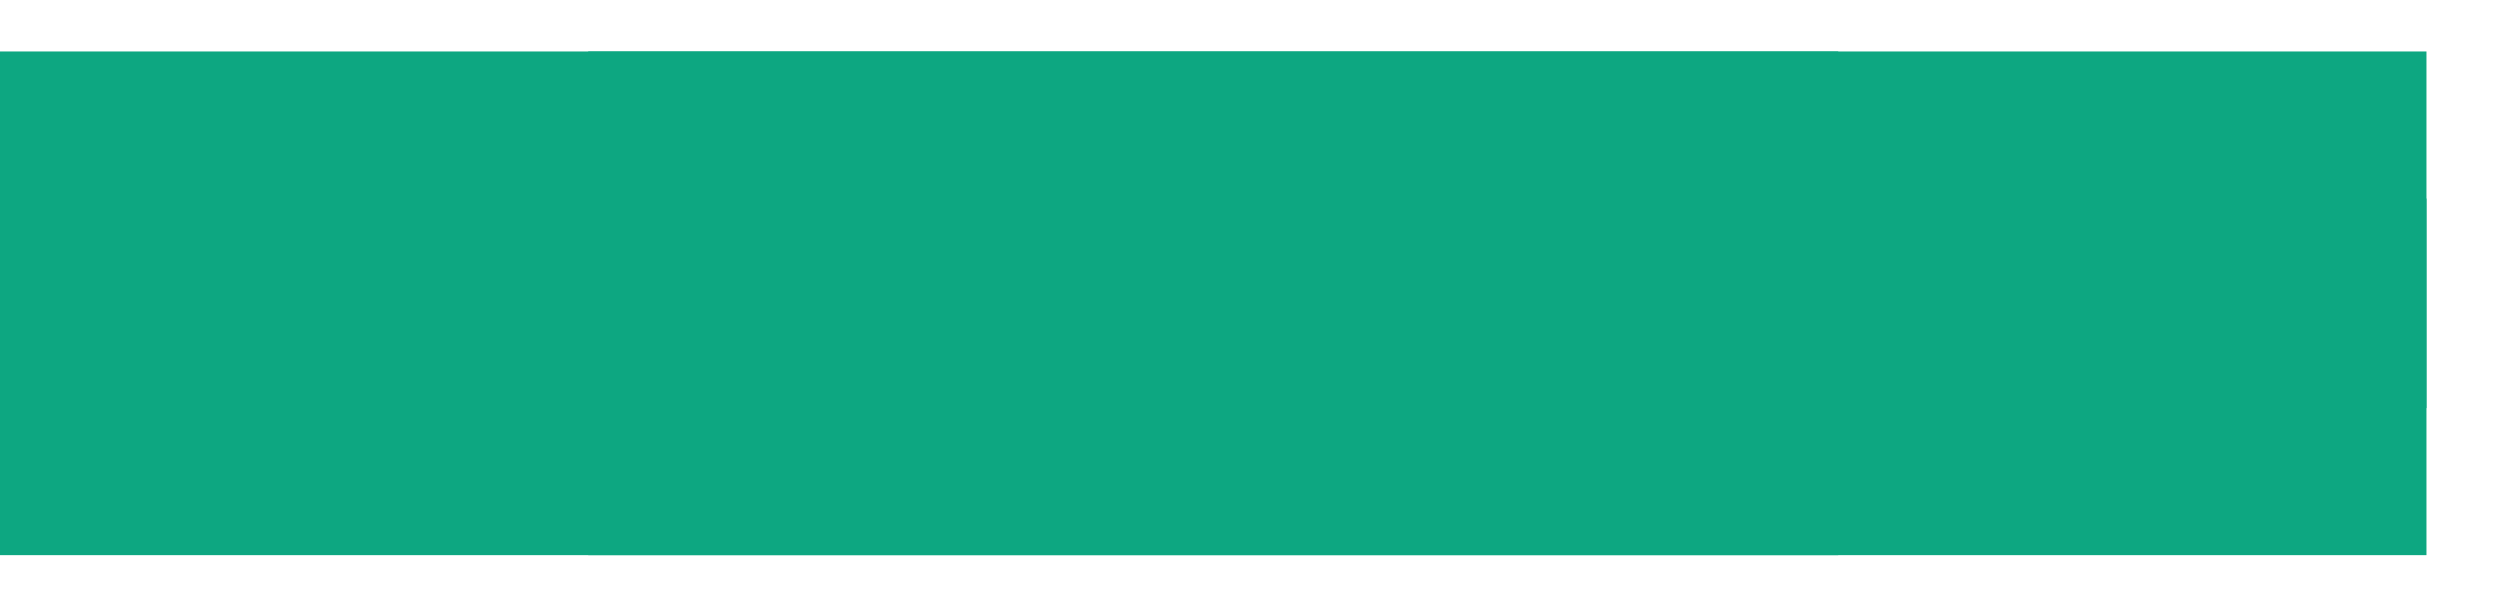
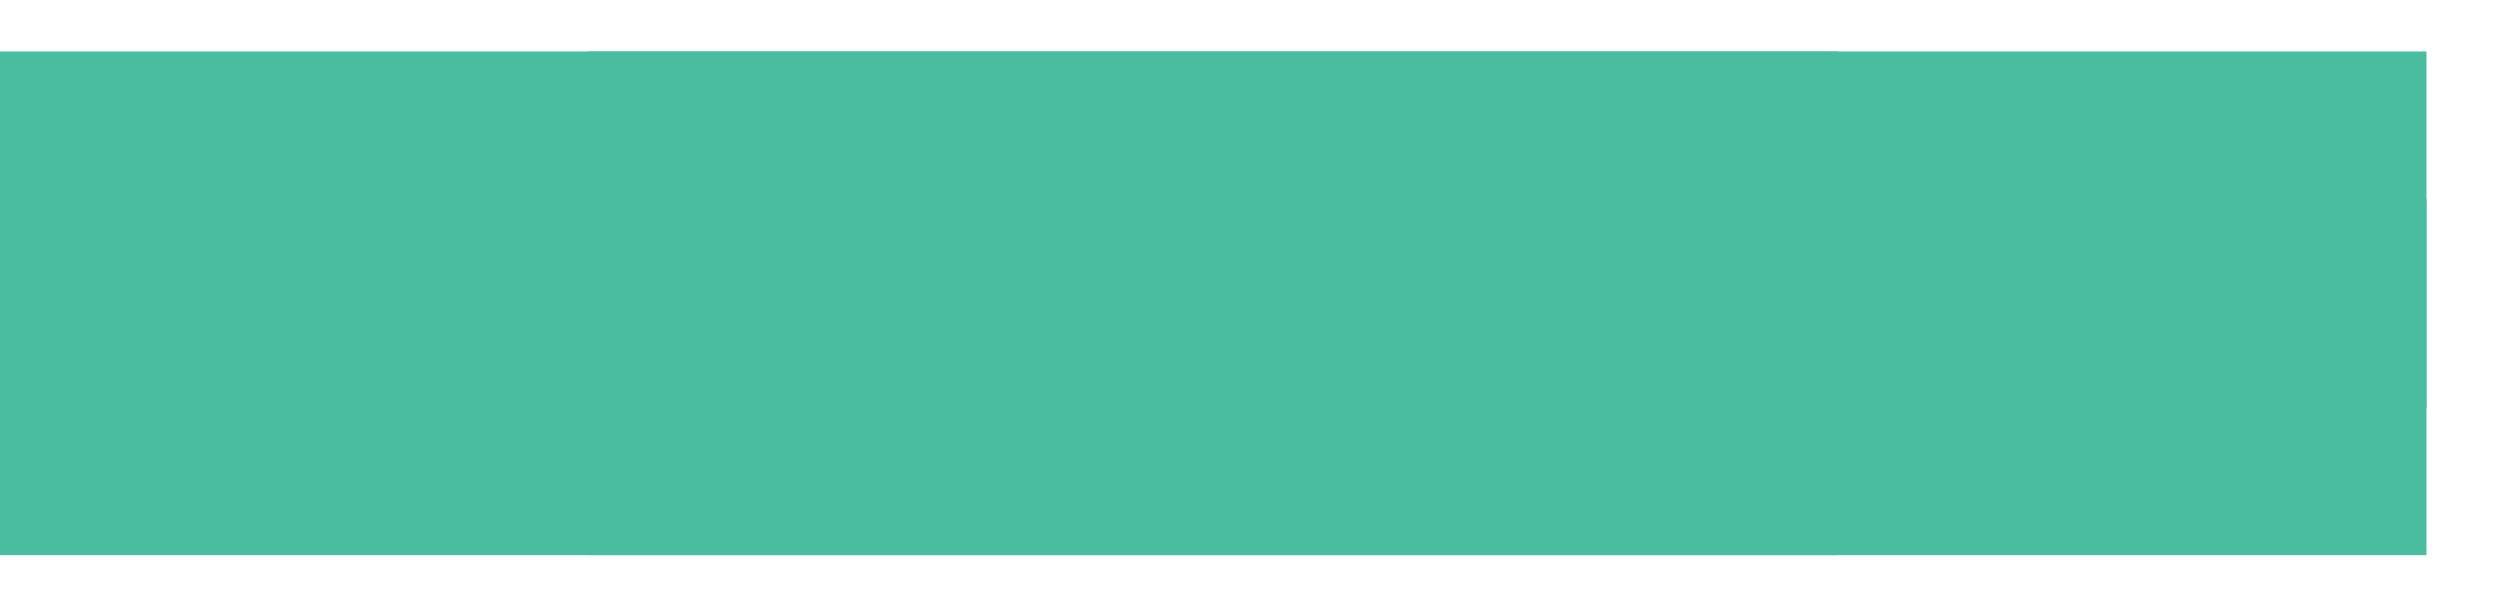
<svg xmlns="http://www.w3.org/2000/svg" width="17px" height="4px" viewBox="0 0 17 4" version="1.1">
  <defs />
-   <g id="1440" stroke="none" stroke-width="1" fill="none" fill-rule="evenodd" transform="translate(-516, -636)">
-     <g id="hero" transform="translate(90, 57)" fill="#0DA781">
-       <g id="decorations" transform="translate(0, 137)">
-         <g id="Group-5" transform="translate(426, 442)">
+   <g id="900" stroke="none" stroke-width="1" fill="none" fill-rule="evenodd" transform="translate(-665, -4493)" opacity="0.75">
+     <g id="close" transform="translate(109, 4493)" fill="#0DA781">
+       <g id="decoration" transform="translate(69, 0)">
+         <g id="Group-4" transform="translate(487, 0)">
          <polygon id="_" points="0 1.35 12.5 1.35 12.5 3.775 0 3.775" />
          <polygon id="_" points="0 0.35 12.5 0.35 12.5 2.775 0 2.775" />
          <polygon id="_" points="4 1.35 16.5 1.35 16.5 3.775 4 3.775" />
          <polygon id="_" points="4 0.35 16.5 0.35 16.5 2.775 4 2.775" />
        </g>
      </g>
    </g>
  </g>
</svg>
